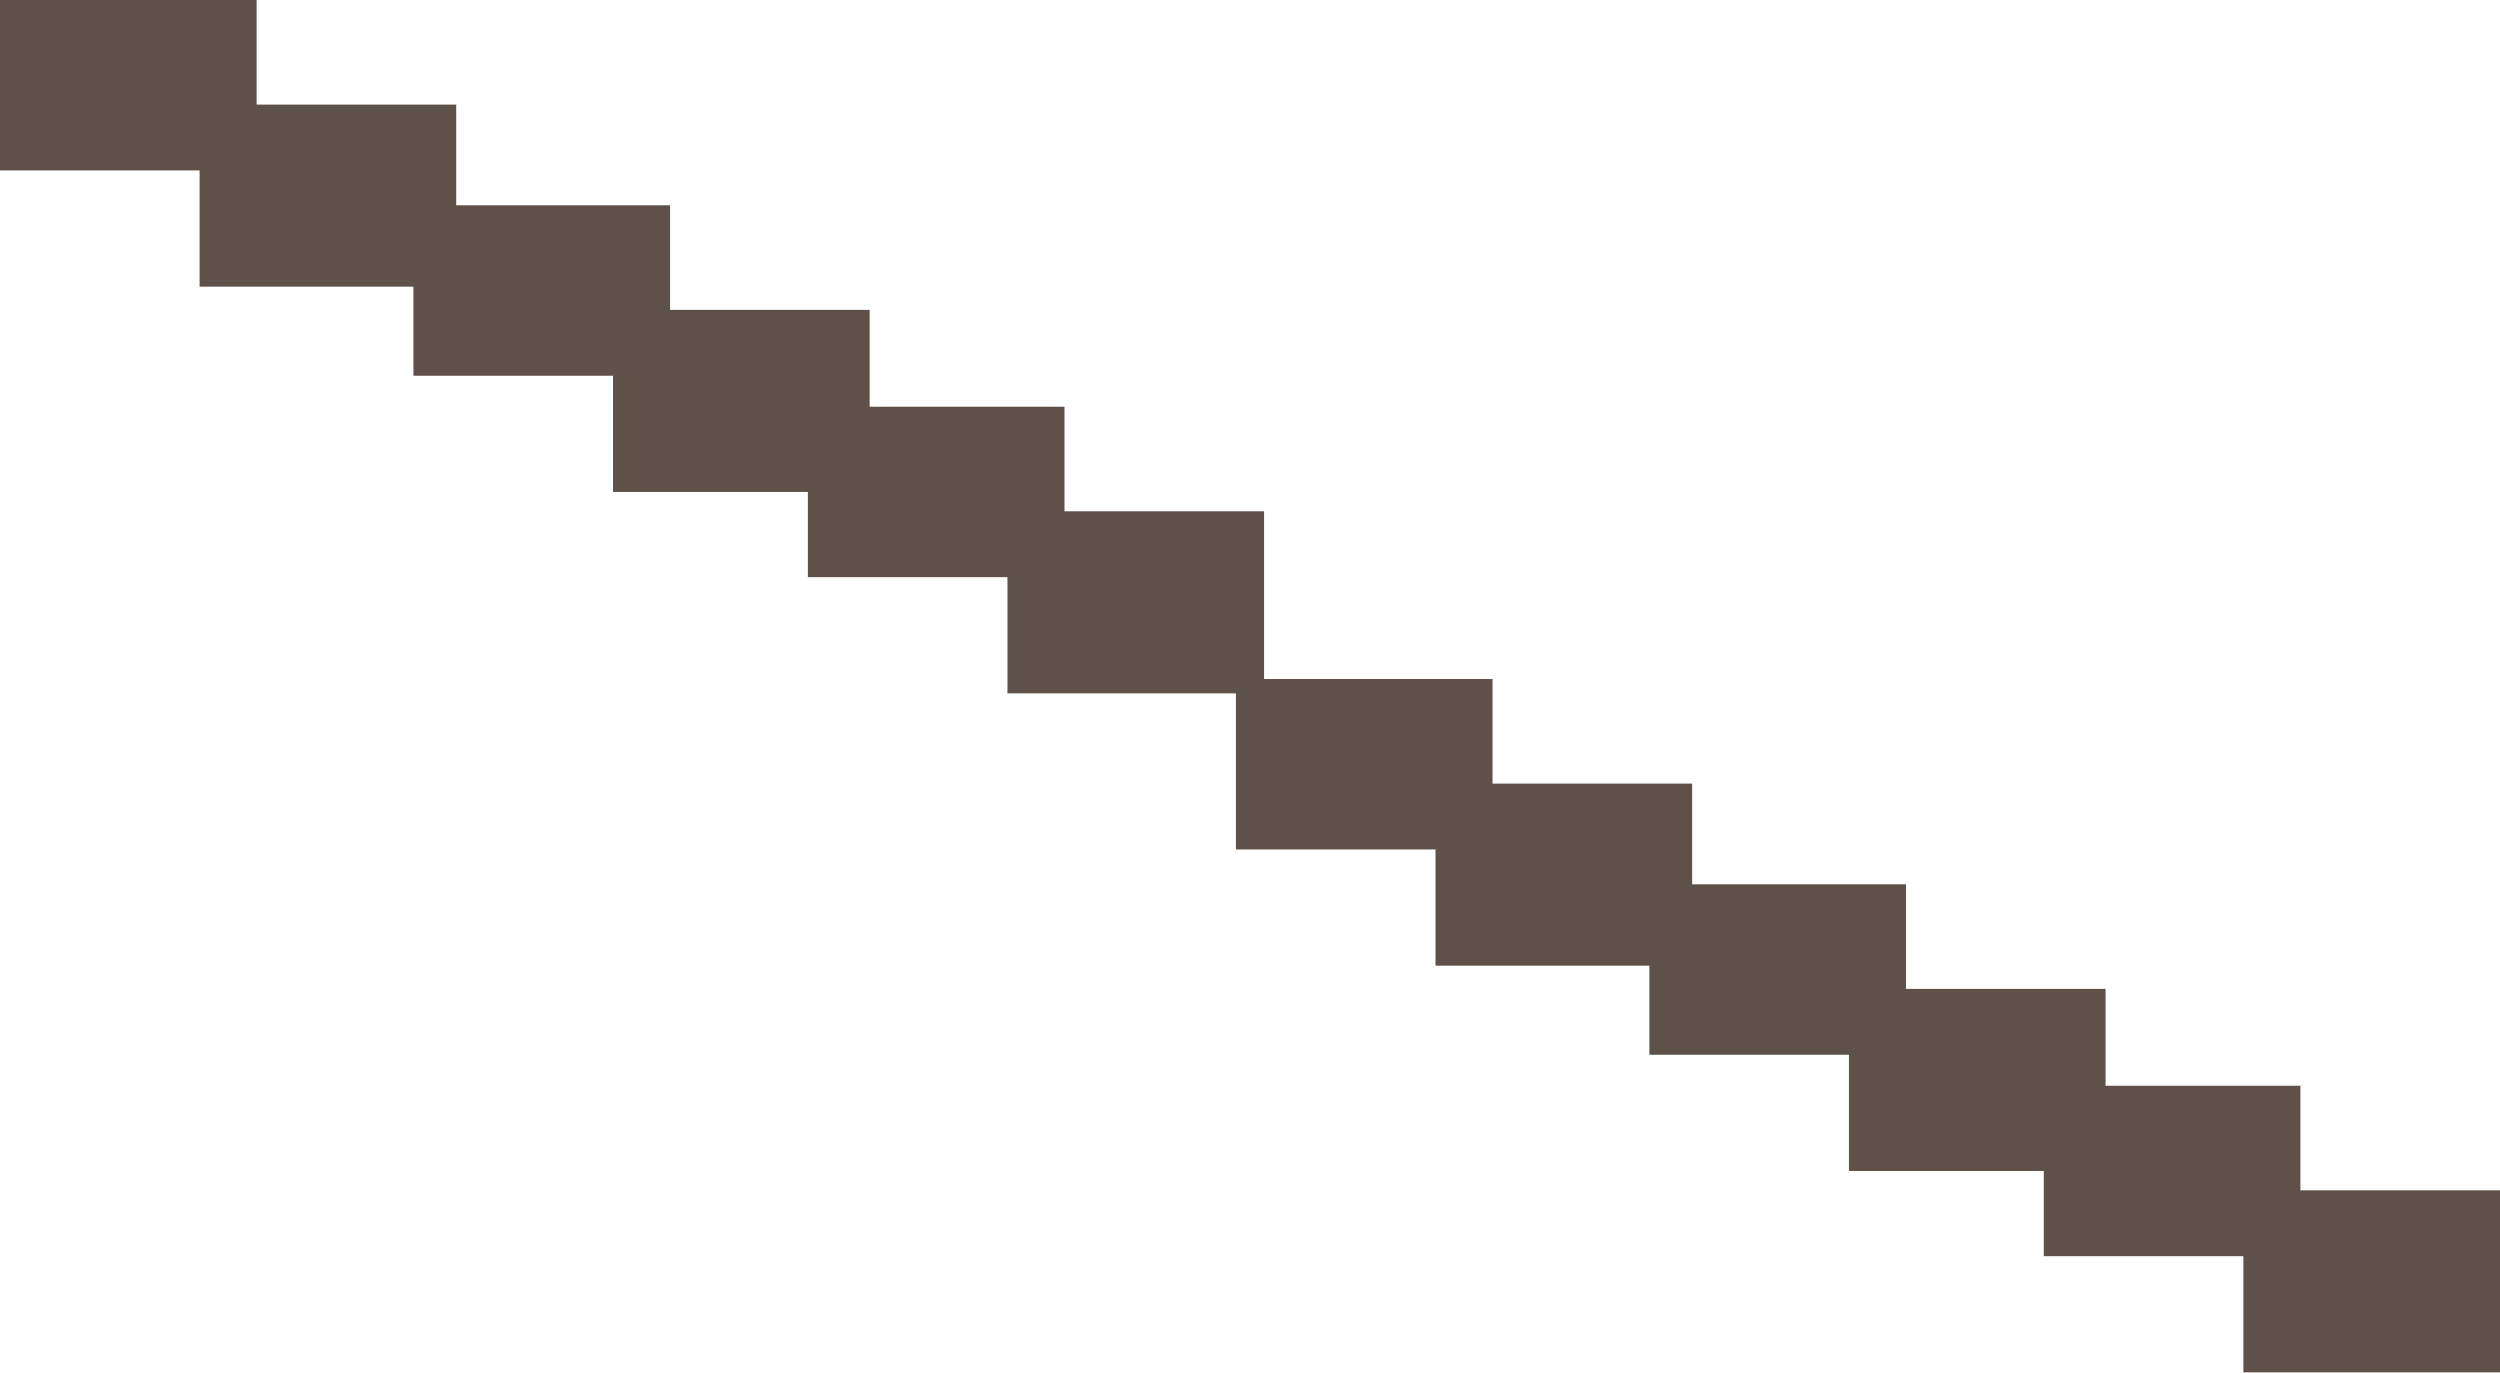
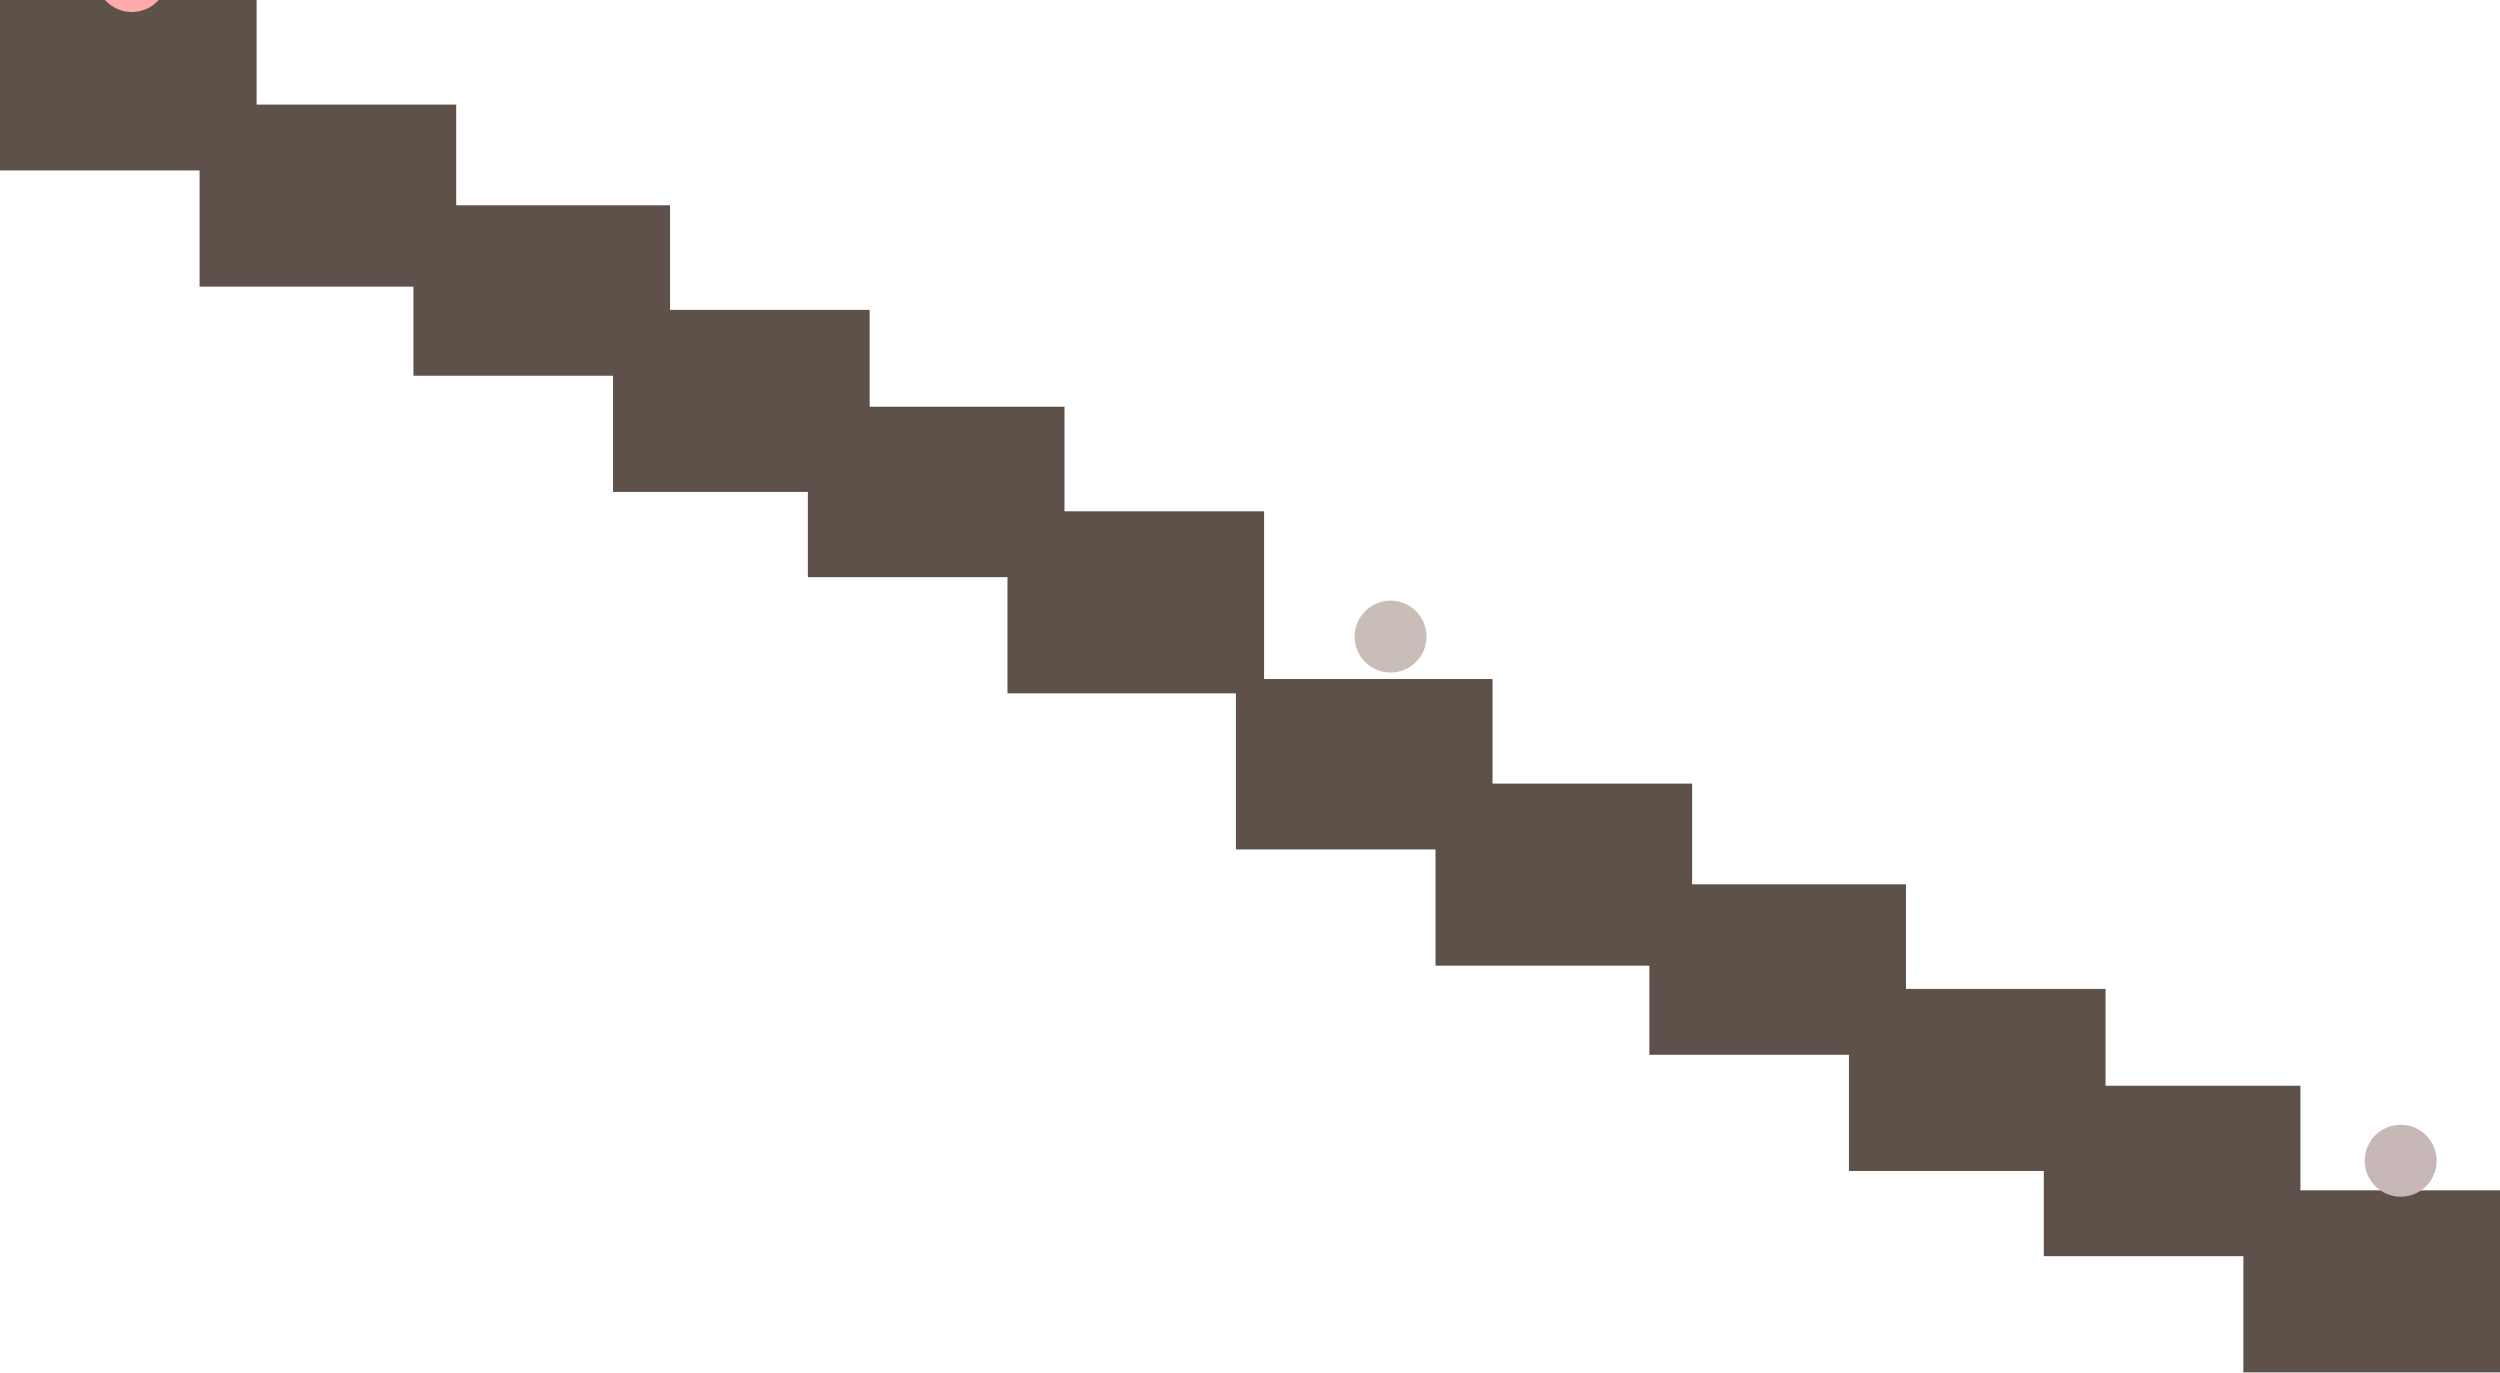
<svg xmlns="http://www.w3.org/2000/svg" viewBox="0 0 208.525 114.471" width="208.525" height="114.471" version="1.1" id="svg38">
  <defs id="defs42" />
  <g id="g1353-3" transform="matrix(-0.2878339,0,0,0.2346144,497.855,-63.97218)" style="fill:#5e5149;fill-opacity:1;stroke:none;stroke-width:3.848">
    <rect style="fill:#5e5149;fill-opacity:1;stroke:none;stroke-width:7.696" id="rect1279-2" width="74.364" height="60.593" x="1655.297" y="272.669" />
    <rect style="fill:#5e5149;fill-opacity:1;stroke:none;stroke-width:7.696" id="rect1279-7-2" width="74.364" height="64.725" x="1597.458" y="309.852" />
    <rect style="fill:#5e5149;fill-opacity:1;stroke:none;stroke-width:7.696" id="rect1279-4-2" width="74.364" height="60.593" x="1535.487" y="345.657" />
    <rect style="fill:#5e5149;fill-opacity:1;stroke:none;stroke-width:7.696" id="rect1279-7-8-3" width="74.364" height="64.725" x="1477.648" y="382.839" />
    <rect style="fill:#5e5149;fill-opacity:1;stroke:none;stroke-width:7.696" id="rect1279-9-0" width="74.364" height="60.593" x="1421.187" y="417.267" />
    <rect style="fill:#5e5149;fill-opacity:1;stroke:none;stroke-width:7.696" id="rect1279-7-5-7" width="74.364" height="64.725" x="1363.348" y="454.449" />
  </g>
  <g id="g1353-3-3" transform="matrix(-0.2878339,0,0,0.2346144,600.9426,-7.334812)" style="fill:#5e5149;fill-opacity:1;stroke:none;stroke-width:3.848">
    <rect style="fill:#5e5149;fill-opacity:1;stroke:none;stroke-width:7.696" id="rect1279-2-6" width="74.364" height="60.593" x="1655.297" y="272.669" />
    <rect style="fill:#5e5149;fill-opacity:1;stroke:none;stroke-width:7.696" id="rect1279-7-2-1" width="74.364" height="64.725" x="1597.458" y="309.852" />
    <rect style="fill:#5e5149;fill-opacity:1;stroke:none;stroke-width:7.696" id="rect1279-4-2-6" width="74.364" height="60.593" x="1535.487" y="345.657" />
    <rect style="fill:#5e5149;fill-opacity:1;stroke:none;stroke-width:7.696" id="rect1279-7-8-3-0" width="74.364" height="64.725" x="1477.648" y="382.839" />
    <rect style="fill:#5e5149;fill-opacity:1;stroke:none;stroke-width:7.696" id="rect1279-9-0-2" width="74.364" height="60.593" x="1421.187" y="417.267" />
    <rect style="fill:#5e5149;fill-opacity:1;stroke:none;stroke-width:7.696" id="rect1279-7-5-7-1" width="74.364" height="64.725" x="1363.348" y="454.449" />
  </g>
  <g id="anchors">
-     <circle id="stand-low" cx="200" cy="99.25" r="3" fill="none" />
-     <circle id="stand" cx="115.5" cy="56.75" r="3" fill="none" />
-     <circle id="stand-high" cx="11" cy="0" r="3" fill="none" />
+     <circle id="stand-low" cx="200.243" cy="96.816" r="3" fill="none" style="fill:#c8b7b7" />
+     <circle id="stand" cx="115.987" cy="53.098" r="3" fill="none" style="fill:#c8beb7" />
+     <circle id="stand-high" cx="11" cy="-2" r="3" fill="none" style="fill:#ffaaaa" />
  </g>
</svg>
